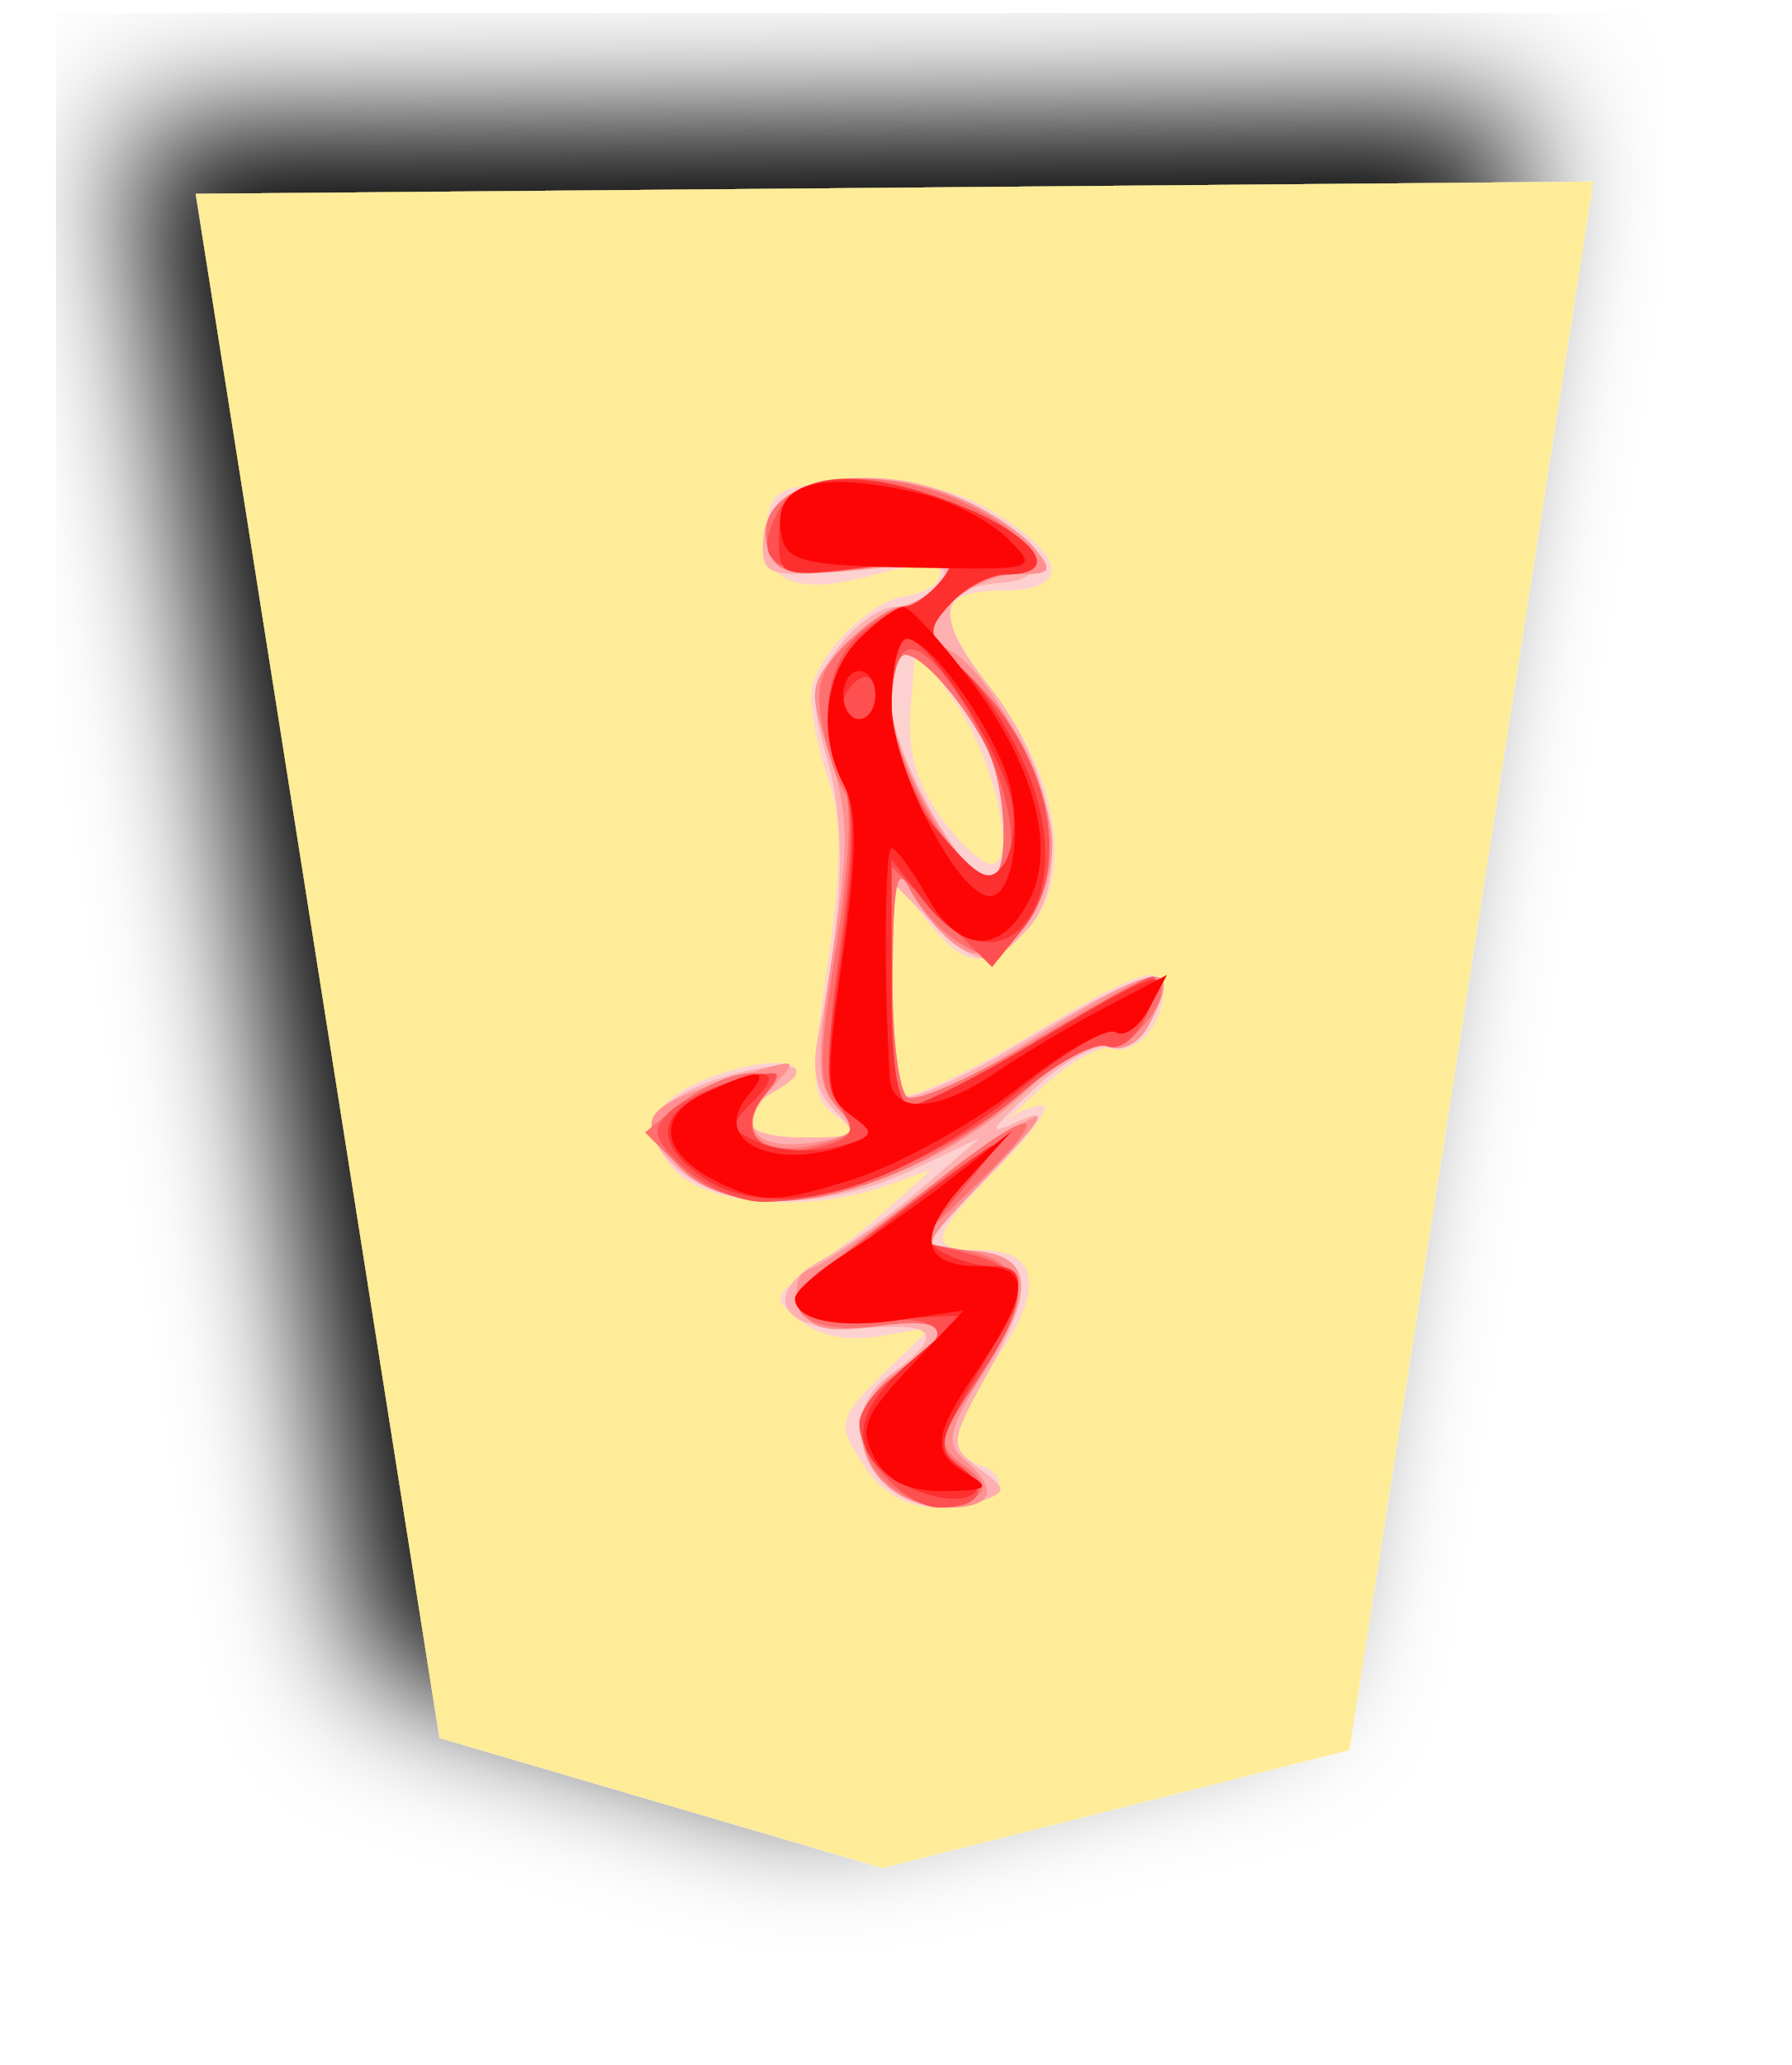
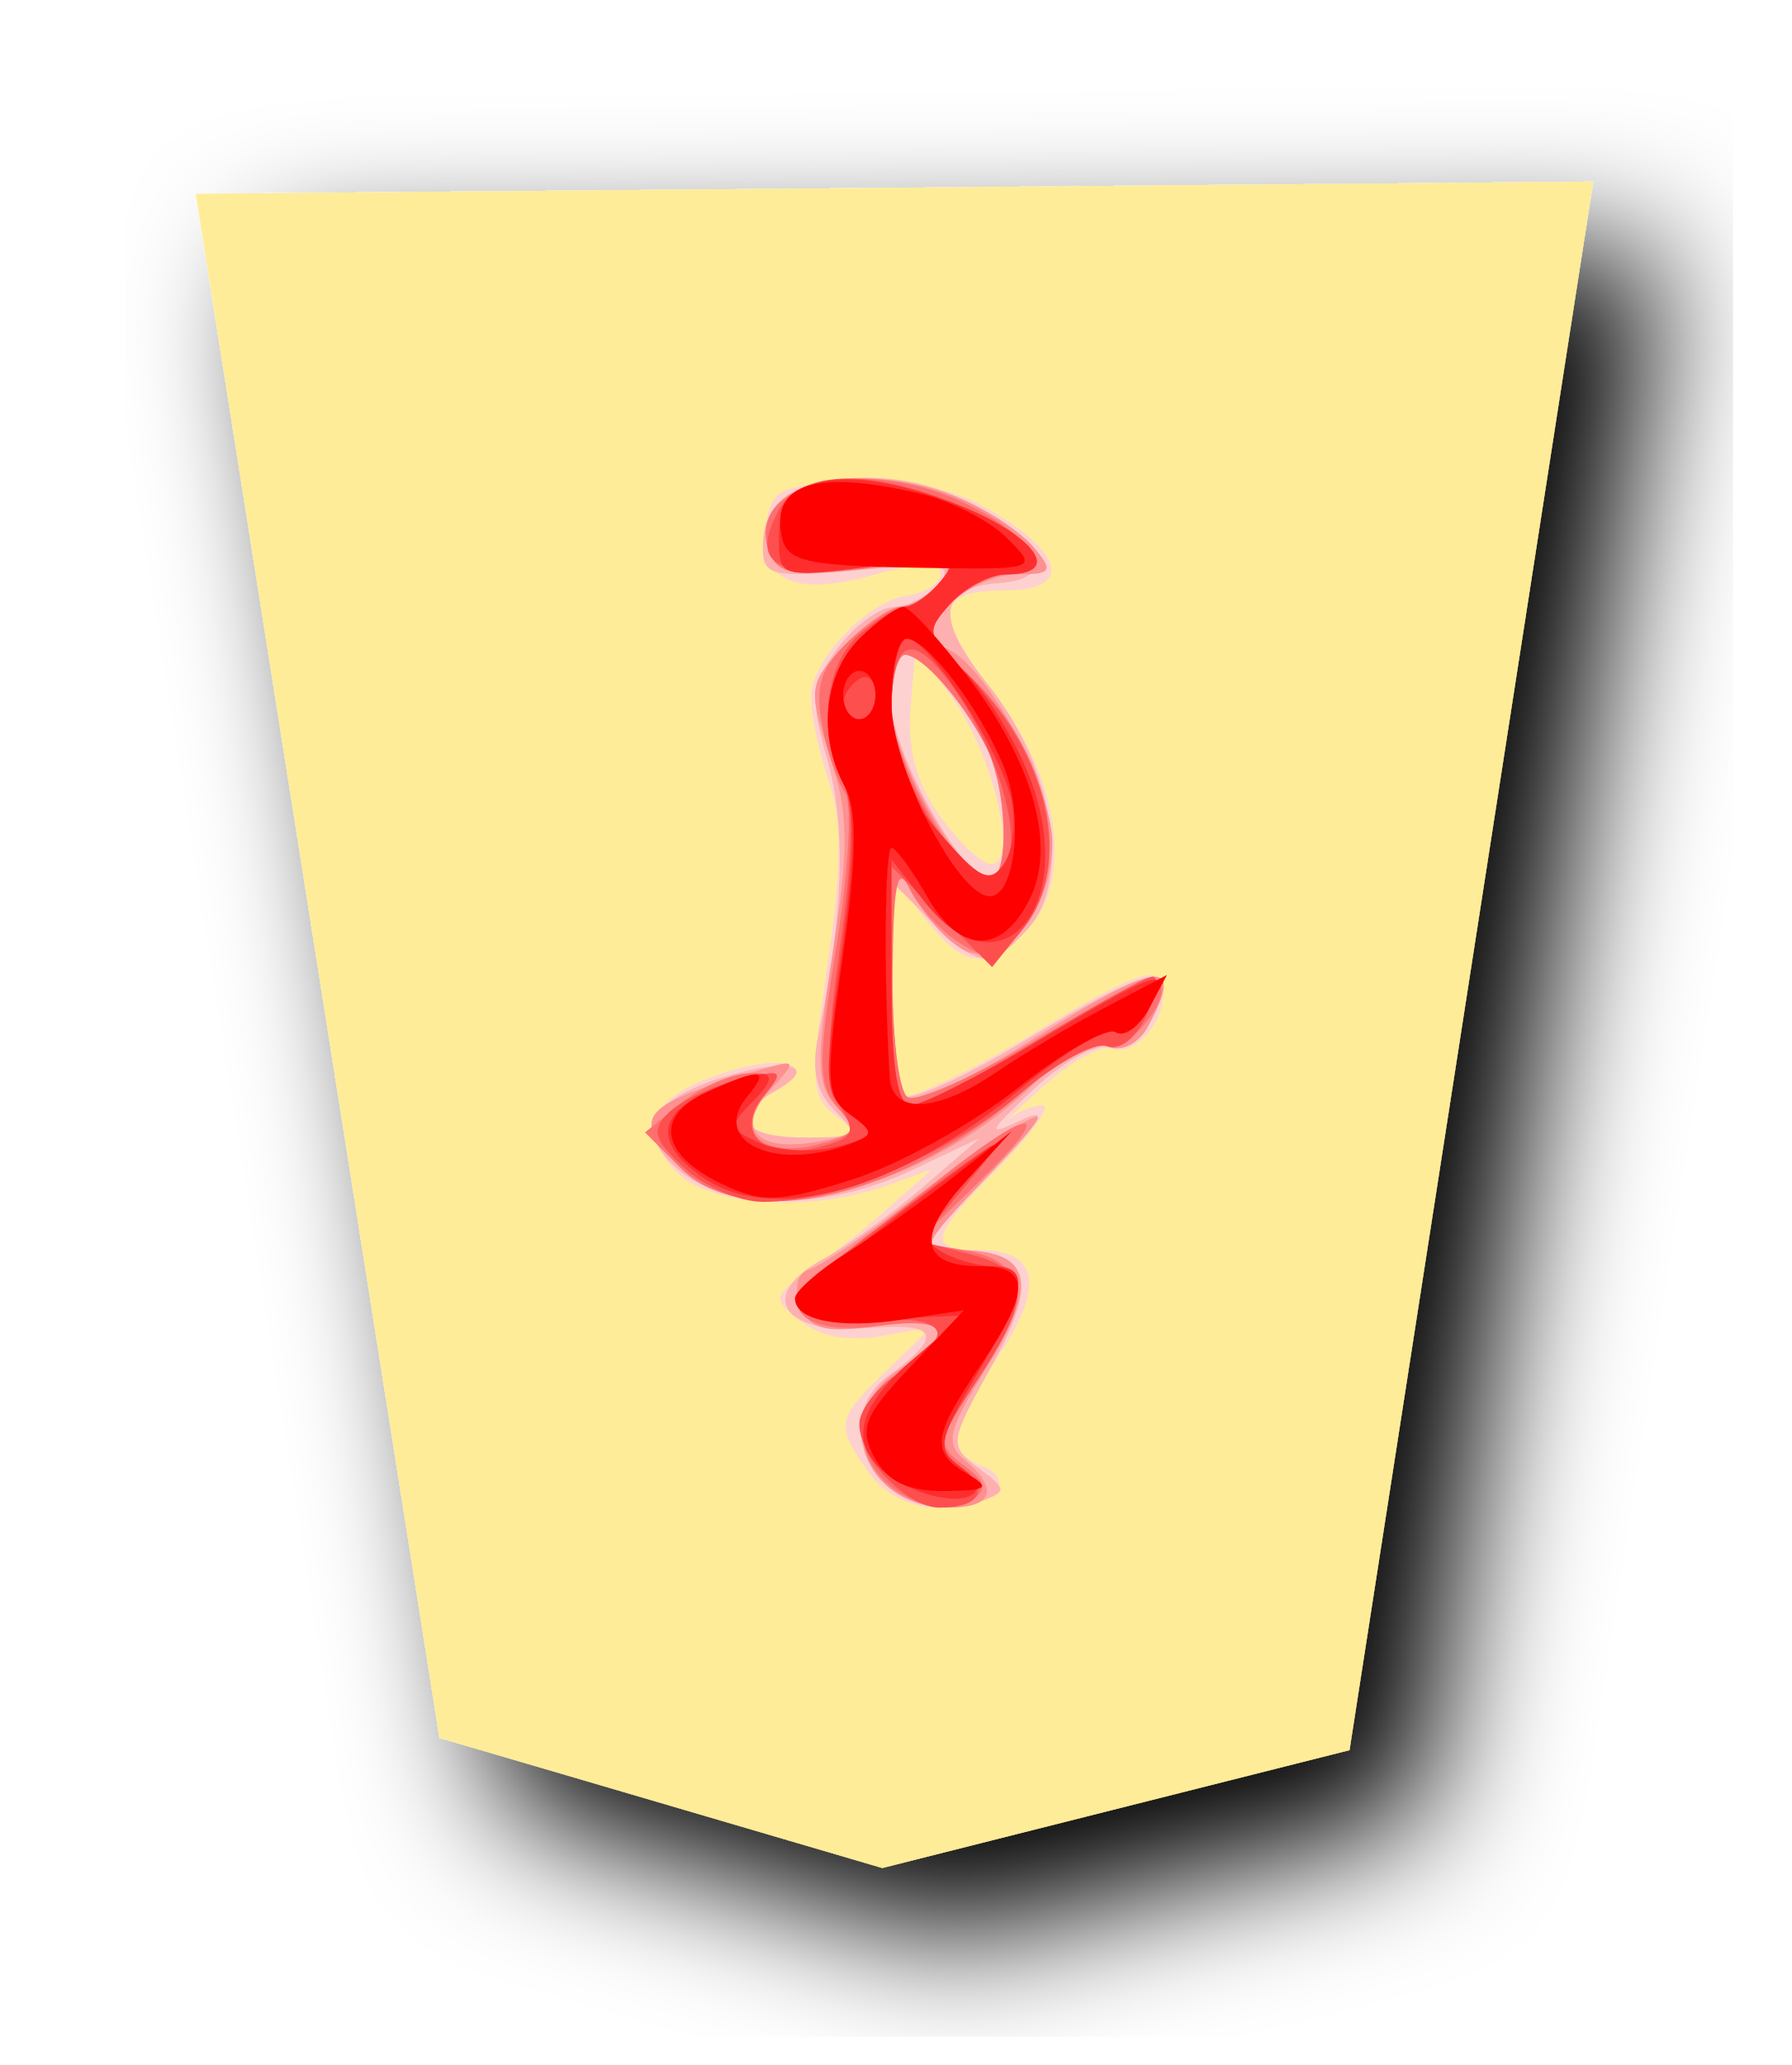
<svg xmlns="http://www.w3.org/2000/svg" width="52.065" height="60">
  <filter id="drop-shadow">
    <feGaussianBlur in="SourceAlpha" result="blur" stdDeviation="2" />
    <feOffset result="offsetBlur" dx="2" dy="2" />
    <feBlend in="SourceGraphic" in2="offsetBlur" mode="normal" />
  </filter>
-   <g transform="translate(5 5)">
+   <g filter="url(#drop-shadow)" transform="translate(5 5)">
    <g transform="rotate(180 21.0325 25)">
-       <path d="M7.845 4.148l-7.084 45.575 40.616 -0.354 -7.084 -44.867 -12.87 -3.778z" fill="#FEEC99" filter="url(#drop-shadow)" />
+       <path d="M7.845 4.148l-7.084 45.575 40.616 -0.354 -7.084 -44.867 -12.87 -3.778z" fill="#FEEC99" />
      <path d="M18.584 40.34C16.141 39.013 15.799 37.844 17.856 37.844 19.9 37.844 19.96 37.187 18.131 34.792 16.194 32.254 15.845 29.213 17.336 27.865 18.511 26.801 19.059 26.889 20.186 28.323L21.156 29.555 21.156 26.48C21.156 24.79 20.988 23.302 20.784 23.176 20.579 23.049 18.844 23.886 16.927 25.034 14.147 26.7 13.41 26.974 13.287 26.384 13.091 25.454 14.031 24.277 14.762 24.537 15.064 24.644 15.946 24.158 16.721 23.457 17.496 22.755 17.927 22.339 17.679 22.532 17.431 22.725 17.018 22.883 16.759 22.883 16.502 22.883 17.069 22.085 18.022 21.11 20.069 19.014 20.145 18.675 18.57 18.675 16.865 18.675 16.695 17.595 18.079 15.559 19.471 13.509 19.577 12.809 18.555 12.417 17.447 11.992 18.229 11.195 19.755 11.195 20.618 11.195 21.365 11.568 21.831 12.234 22.797 13.614 22.77 13.758 21.273 15.204L19.987 16.446 21.449 16.181C22.384 16.011 23.227 16.165 23.787 16.607 24.632 17.274 24.622 17.326 23.509 18.103 22.874 18.546 21.823 19.384 21.171 19.965L19.987 21.02 21.303 20.55C23.537 19.75 26.52 19.966 27.452 20.995 28.567 22.227 28.118 23.14 26.066 23.818 24.251 24.417 23.194 24.051 24.549 23.292 25.884 22.545 25.479 21.948 23.638 21.948 22.108 21.948 22.007 22.017 22.742 22.555 23.502 23.111 23.525 23.482 23.014 26.98 22.6 29.81 22.59 31.184 22.974 32.287 23.26 33.106 23.494 34.224 23.494 34.771 23.494 35.791 21.883 37.506 20.762 37.678 19.995 37.795 19.518 38.232 19.823 38.538 19.947 38.662 20.767 38.558 21.643 38.306 23.914 37.655 24.983 38.105 24.807 39.637 24.674 40.784 24.477 40.892 22.325 40.993 20.862 41.061 19.462 40.817 18.585 40.34ZM19.75 31.294C19.203 30.525 18.531 29.896 18.258 29.896 17.453 29.896 18.179 33.018 19.374 34.693L20.454 36.208 20.6 34.45C20.7 33.23 20.44 32.264 19.75 31.294Z" fill="#fed1d1" />
      <path d="M18.303 40.046C16.666 38.943 16.554 38.167 18.017 38.059 19.811 37.927 19.91 37.049 18.351 35.109 16.451 32.744 15.91 29.432 17.192 28.014 18.271 26.822 18.62 26.85 20.008 28.238L21.156 29.386 21.156 26.396C21.156 24.751 20.976 23.294 20.754 23.157 20.534 23.021 18.967 23.745 17.274 24.767 13.397 27.104 12.616 27.2 13.683 25.207 13.943 24.72 14.45 24.433 14.807 24.57 15.164 24.707 16.161 24.16 17.021 23.353 18.354 22.104 18.412 21.969 17.416 22.442 16.528 22.862 16.747 22.476 18.331 20.835 20.323 18.772 20.363 18.675 19.243 18.675 17.103 18.675 16.851 17.82 18.25 15.298 19.485 13.074 19.495 12.993 18.63 12.349 17.79 11.726 17.787 11.669 18.567 11.37 19.023 11.196 19.949 11.246 20.627 11.483 22.182 12.027 22.557 14.079 21.271 15.007 19.624 16.194 19.778 16.577 21.836 16.413 24.352 16.213 25.086 17.357 23.126 18.425 22.429 18.805 21.121 19.751 20.221 20.526L18.584 21.936 20.549 21.006C23.032 19.833 25.858 19.805 27.26 20.94 28.658 22.072 28.23 23.032 26.023 23.709 24.113 24.295 23.213 24.041 24.549 23.292 25.871 22.552 25.486 21.948 23.694 21.948 22.137 21.948 22.077 22 22.802 22.726 23.357 23.281 23.494 23.917 23.279 24.946 22.553 28.43 22.469 30.943 23.012 32.886 23.53 34.734 23.498 35.096 22.726 36.156 22.248 36.811 21.515 37.354 21.096 37.362 20.678 37.37 20.089 37.673 19.788 38.036 19.325 38.594 19.671 38.656 22.068 38.438 24.643 38.205 24.896 38.263 24.896 39.088 24.896 40.492 23.952 41.117 21.833 41.117 20.583 41.117 19.325 40.735 18.303 40.047ZM21.156 34.561C21.156 33.163 19.07 29.428 18.289 29.428 17.705 29.428 17.789 32.113 18.411 33.316 19.105 34.661 20.267 35.974 20.761 35.974 20.978 35.974 21.156 35.338 21.156 34.561Z" fill="#feb0b0" />
      <path d="M19.052 40.469C18.28 40.133 17.36 39.509 17.008 39.085 16.44 38.401 16.5 38.312 17.52 38.312 18.154 38.312 19.05 37.895 19.51 37.386 20.282 36.535 20.286 36.437 19.57 36.163 18.432 35.726 16.48 32.143 16.48 30.491 16.48 28.644 17.836 26.923 18.953 27.351 19.409 27.526 20.083 28.223 20.45 28.899 21.083 30.064 21.12 29.949 21.137 26.768 21.147 24.918 20.94 23.272 20.677 23.11 20.413 22.947 18.841 23.67 17.182 24.718 13.403 27.105 12.607 27.216 13.682 25.208 13.97 24.67 14.442 24.43 14.882 24.598 15.326 24.768 16.185 24.318 17.096 23.438 20.272 20.371 25.372 19.15 27.234 21.013 28.752 22.531 28.521 22.852 25.189 23.851 23.863 24.248 23.856 24.241 24.703 23.306 25.731 22.169 25.041 21.493 23.21 21.843 22.169 22.043 22.122 22.143 22.746 22.831 23.341 23.49 23.358 24.125 22.864 27.32 22.384 30.422 22.399 31.378 22.954 33.06 23.587 34.987 23.568 35.133 22.539 36.228 21.946 36.86 21.207 37.377 20.898 37.377 20.588 37.377 20.069 37.697 19.743 38.09 19.22 38.72 19.457 38.767 21.78 38.494 23.975 38.236 24.458 38.312 24.705 38.956 25.449 40.893 22.089 41.793 19.052 40.469ZM21.156 34.479C21.156 33.023 19.115 29.429 18.287 29.429 17.705 29.429 17.79 32.115 18.411 33.316 19.105 34.661 20.267 35.974 20.761 35.974 20.978 35.974 21.156 35.302 21.156 34.48ZM18.331 20.864C20.358 18.736 20.382 18.675 19.207 18.675 17.097 18.675 16.857 17.722 18.357 15.311 19.516 13.45 19.611 13.061 19.029 12.578 18.023 11.743 18.204 11.195 19.486 11.195 21.976 11.195 22.94 13.89 20.922 15.212 19.239 16.315 19.481 16.752 21.615 16.466 23.125 16.264 23.538 16.377 23.803 17.067 24.001 17.583 23.901 17.994 23.551 18.111 23.232 18.217 22.069 18.993 20.966 19.835 19.863 20.677 18.35 21.745 17.604 22.209 16.518 22.884 16.664 22.615 18.331 20.864Z" fill="#fe9090" />
      <path d="M18.846 40.298C17.004 39.362 16.436 38.312 17.772 38.312 18.268 38.312 19.022 37.927 19.446 37.457 20.171 36.657 20.143 36.533 18.991 35.47 16.581 33.249 15.828 29.87 17.327 28.019 18.074 27.096 18.292 27.046 19.168 27.593 19.715 27.935 20.371 28.645 20.628 29.172 20.984 29.906 21.1 29.344 21.124 26.768 21.142 24.918 20.948 23.278 20.694 23.12 20.44 22.963 18.75 23.715 16.938 24.791 15.127 25.868 13.532 26.635 13.394 26.497 12.938 26.042 14.297 24.374 14.926 24.616 15.266 24.746 16.319 24.171 17.267 23.339 20.894 20.154 25.372 19.151 27.309 21.088L28.319 22.098 27.257 22.958C26.673 23.431 25.772 23.818 25.255 23.818 24.46 23.818 24.407 23.706 24.913 23.097 25.752 22.086 24.877 21.35 23.306 21.744 22.186 22.026 22.121 22.144 22.719 22.822 23.299 23.479 23.303 24.128 22.754 27.526 22.403 29.693 22.291 31.692 22.505 31.967 22.719 32.242 23.019 33.125 23.171 33.927 23.386 35.065 23.213 35.607 22.388 36.382 21.806 36.929 21.106 37.377 20.832 37.377 20.559 37.377 20.069 37.697 19.743 38.09 19.22 38.72 19.457 38.767 21.78 38.494 23.975 38.236 24.458 38.312 24.705 38.956 25.493 41.008 21.875 41.836 18.846 40.298ZM21.156 34.446C21.156 32.915 19.196 29.428 18.334 29.428 17.714 29.428 17.766 32.068 18.411 33.316 19.105 34.661 20.267 35.974 20.761 35.974 20.978 35.974 21.156 35.286 21.156 34.446ZM18.609 20.663L20.413 18.911 19.037 18.673C17.203 18.355 17.085 17.285 18.627 14.953 19.83 13.136 19.852 13.006 19.052 12.421 18.437 11.971 18.362 11.711 18.774 11.456 19.828 10.804 21.596 11.622 21.919 12.911 22.169 13.904 21.987 14.321 20.991 15.046 19.265 16.304 19.446 16.757 21.563 16.473 23.803 16.173 24.619 17.083 23.089 18.174 22.522 18.578 21.07 19.698 19.862 20.662 17.032 22.922 16.282 22.923 18.609 20.663Z" fill="#fe7070" />
      <path d="M18.935 40.194C16.875 39.259 16.309 38.312 17.811 38.312 18.285 38.312 19.021 37.927 19.446 37.457 20.171 36.657 20.147 36.535 19.078 35.531 16.589 33.193 15.831 29.867 17.357 27.983L18.233 26.901 19.694 28.362 21.156 29.824 21.156 26.354C21.156 23.889 20.986 22.884 20.572 22.884 20.25 22.884 18.62 23.724 16.948 24.754 15.277 25.781 13.756 26.623 13.568 26.623 13.381 26.623 13.46 26.113 13.744 25.491 14.042 24.837 14.526 24.462 14.891 24.602 15.239 24.736 16.395 24.099 17.459 23.188 19.478 21.46 22.781 20.078 24.891 20.078 25.568 20.078 26.602 20.525 27.188 21.071 28.077 21.898 28.15 22.165 27.627 22.676 27.282 23.013 26.369 23.443 25.597 23.631 24.314 23.944 24.251 23.905 24.853 23.174 25.741 22.096 24.884 21.264 23.295 21.664 22.257 21.924 22.168 22.084 22.64 22.84 23.056 23.506 23.057 24.629 22.644 27.548 22.282 30.109 22.255 31.668 22.564 32.244 23.323 33.662 23.097 35.705 22.086 36.571 21.568 37.014 20.963 37.377 20.74 37.377 20.518 37.377 20.056 37.713 19.716 38.123 19.156 38.798 19.348 38.839 21.706 38.544 24.571 38.186 25.273 38.605 24.434 40.172 23.78 41.394 21.596 41.402 18.935 40.194ZM21.155 34.279C21.155 32.729 19.243 29.429 18.345 29.429 17.07 29.429 17.714 32.781 19.441 35.137 20.589 36.705 21.156 36.421 21.156 34.279ZM18.992 20.559L20.334 18.937 18.874 18.559C17.084 18.095 17.044 17.347 18.681 14.873 19.848 13.11 19.885 12.915 19.156 12.382 18.278 11.74 18.556 11.195 19.759 11.195 20.714 11.195 22.091 12.635 22.091 13.632 22.091 14.032 21.565 14.704 20.922 15.126 19.213 16.246 19.488 16.76 21.74 16.66 24.315 16.545 24.296 17.243 21.672 19.226 17.732 22.202 17.562 22.287 18.992 20.559Z" fill="#fe5050" />
      <path d="M20.194 40.674C17.374 39.818 15.854 38.312 17.811 38.312 18.285 38.312 19.021 37.927 19.446 37.457 20.171 36.657 20.146 36.535 19.063 35.517 18.427 34.919 17.559 33.519 17.133 32.406 15.706 28.668 17.976 25.98 20.187 28.79L21.156 30.022 21.156 26.452C21.156 24.002 20.981 22.883 20.599 22.883 20.292 22.883 18.625 23.725 16.894 24.753 13.292 26.893 12.984 26.982 13.682 25.675 13.962 25.154 14.395 24.853 14.645 25.008 14.895 25.163 16.125 24.431 17.38 23.381 20.947 20.394 24.62 19.375 26.662 20.806 28.029 21.763 27.977 22.607 26.511 23.276 24.806 24.052 24.235 23.946 25.158 23.022 25.907 22.272 25.898 22.202 24.988 21.795 24.456 21.558 23.455 21.505 22.765 21.679 21.599 21.972 21.569 22.039 22.347 22.608 23.121 23.173 23.142 23.536 22.621 27.258 22.226 30.081 22.202 31.568 22.541 32.201 23.303 33.624 23.111 35.421 22.091 36.441 21.577 36.956 20.971 37.377 20.746 37.377 20.52 37.377 20.056 37.713 19.716 38.123 19.156 38.798 19.353 38.838 21.762 38.537 24.386 38.209 24.429 38.223 24.429 39.377 24.429 41.035 22.913 41.499 20.194 40.674ZM21.156 34.437C21.156 32.889 20.84 32.063 19.766 30.813 18.602 29.455 18.3 29.308 17.892 29.896 17.625 30.282 17.526 31.123 17.673 31.766 18.009 33.236 20.081 36.441 20.695 36.441 20.949 36.441 21.155 35.539 21.155 34.437ZM22.559 34.544C22.559 34.302 22.349 34.104 22.091 34.104 21.834 34.104 21.623 34.432 21.623 34.833 21.623 35.233 21.833 35.432 22.091 35.273 22.348 35.113 22.559 34.786 22.559 34.543ZM19.044 20.622C20.209 19.349 20.324 19.026 19.745 18.66 19.364 18.42 18.684 18.219 18.234 18.215 17.115 18.205 17.203 17.568 18.666 15.072 19.825 13.095 19.858 12.895 19.12 12.355 17.974 11.518 19.265 11.099 20.734 11.831 22.431 12.677 22.391 13.911 20.614 15.435L19.052 16.777 21.39 16.674C22.862 16.609 23.727 16.764 23.727 17.094 23.727 17.531 21.74 19.213 18.351 21.644 17.965 21.92 18.277 21.46 19.044 20.622Z" fill="#fe2f2f" />
      <path d="M20.281 40.649C19.415 40.444 18.292 39.863 17.787 39.358 16.873 38.445 16.889 38.44 20.527 38.506 23.687 38.564 24.21 38.691 24.354 39.438 24.649 40.972 23.322 41.367 20.281 40.649ZM18.888 35.269C17.023 32.792 16.37 30.414 17.134 28.882 17.949 27.247 19.161 27.264 20.106 28.923 20.555 29.713 21.027 30.359 21.156 30.36 21.353 30.363 21.383 26.53 21.206 23.701 21.139 22.611 19.84 22.671 18.117 23.844 17.346 24.37 15.912 25.221 14.931 25.736L13.149 26.673 13.669 25.7C13.956 25.165 14.394 24.853 14.643 25.007 14.892 25.161 16.166 24.434 17.476 23.391 18.785 22.349 20.956 21.149 22.301 20.725 24.425 20.055 24.923 20.04 26.101 20.605 27.874 21.454 28.054 22.572 26.529 23.267 24.937 23.992 24.662 23.962 25.347 23.137 26.437 21.823 24.507 20.942 22.349 21.769 21.661 22.033 21.663 22.108 22.371 22.625 23.067 23.134 23.088 23.598 22.577 27.198 22.163 30.112 22.147 31.464 22.517 32.156 23.301 33.621 23.123 35.409 22.091 36.442 21.577 36.956 20.998 37.37 20.805 37.362 20.612 37.354 19.75 36.412 18.888 35.268ZM21.156 34.561C21.156 32.735 19.23 28.961 18.298 28.961 17.558 28.961 17.307 31.31 17.895 32.729 18.604 34.441 20.128 36.441 20.722 36.441 20.961 36.441 21.156 35.595 21.156 34.561ZM22.559 34.805C22.559 34.419 22.349 34.104 22.091 34.104 21.834 34.104 21.623 34.419 21.623 34.805 21.623 35.191 21.833 35.506 22.091 35.506 22.348 35.506 22.559 35.191 22.559 34.806ZM18.986 20.682C20.458 19.072 20.308 18.208 18.556 18.208 17.108 18.208 17.116 17.464 18.584 15.302 19.97 13.262 20.022 12.8 18.935 12.167 18.256 11.772 18.373 11.688 19.62 11.677 20.68 11.667 21.279 11.953 21.65 12.647 22.103 13.493 21.956 13.866 20.615 15.281L19.052 16.929 20.832 16.659C22.675 16.378 23.962 16.632 23.962 17.276 23.962 17.481 23.277 18.08 22.442 18.609 21.606 19.138 20.186 20.149 19.286 20.858L17.649 22.145 18.986 20.682Z" fill="#fe0505" />
    </g>
  </g>
</svg>
